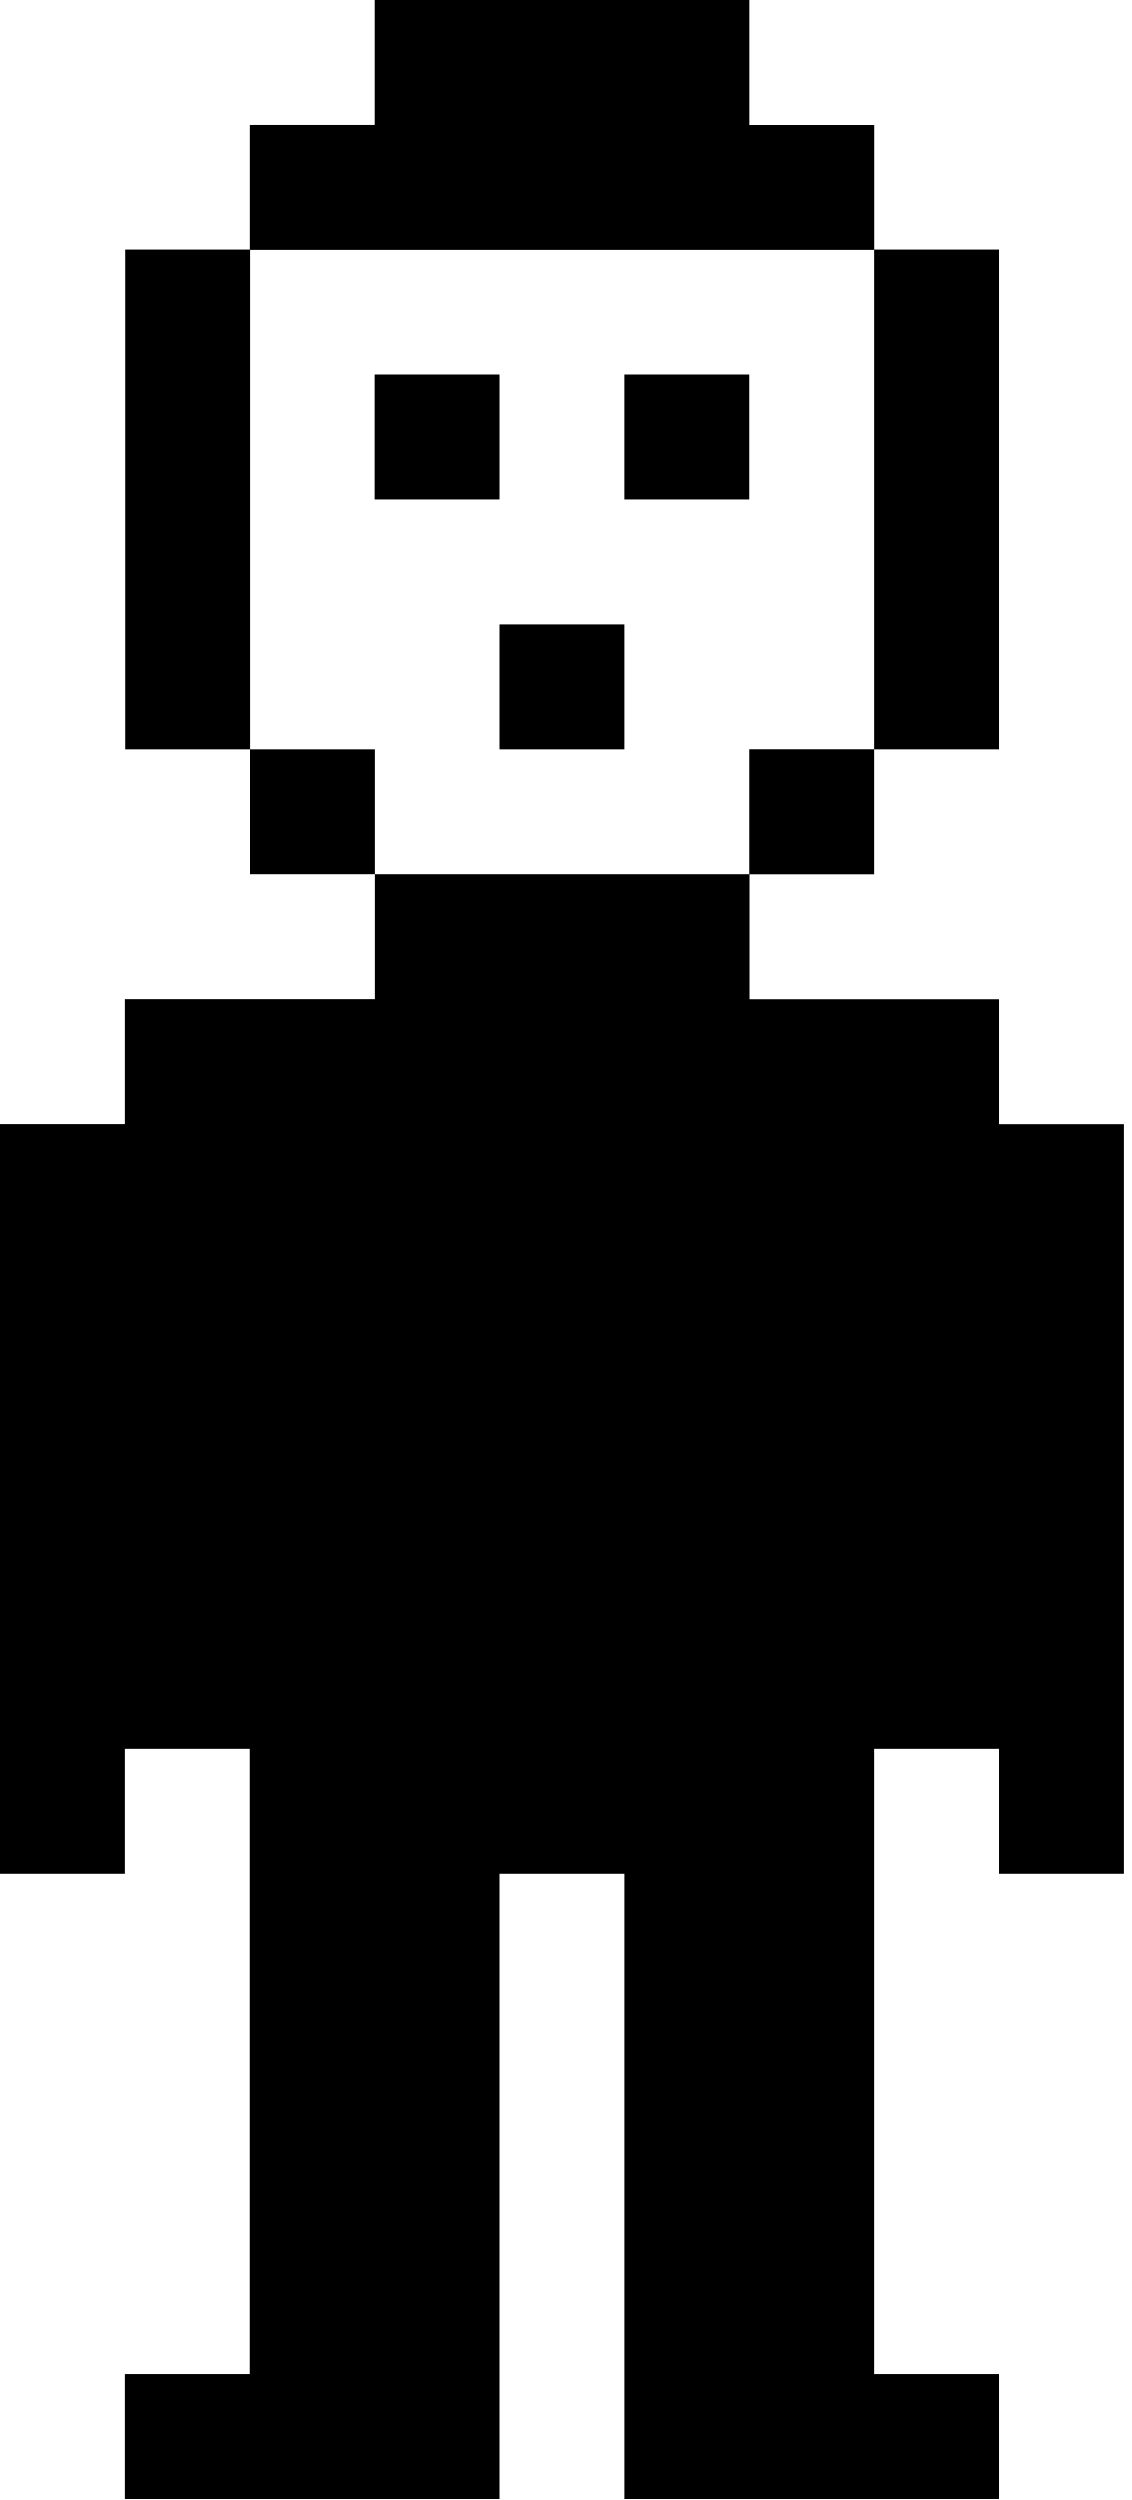
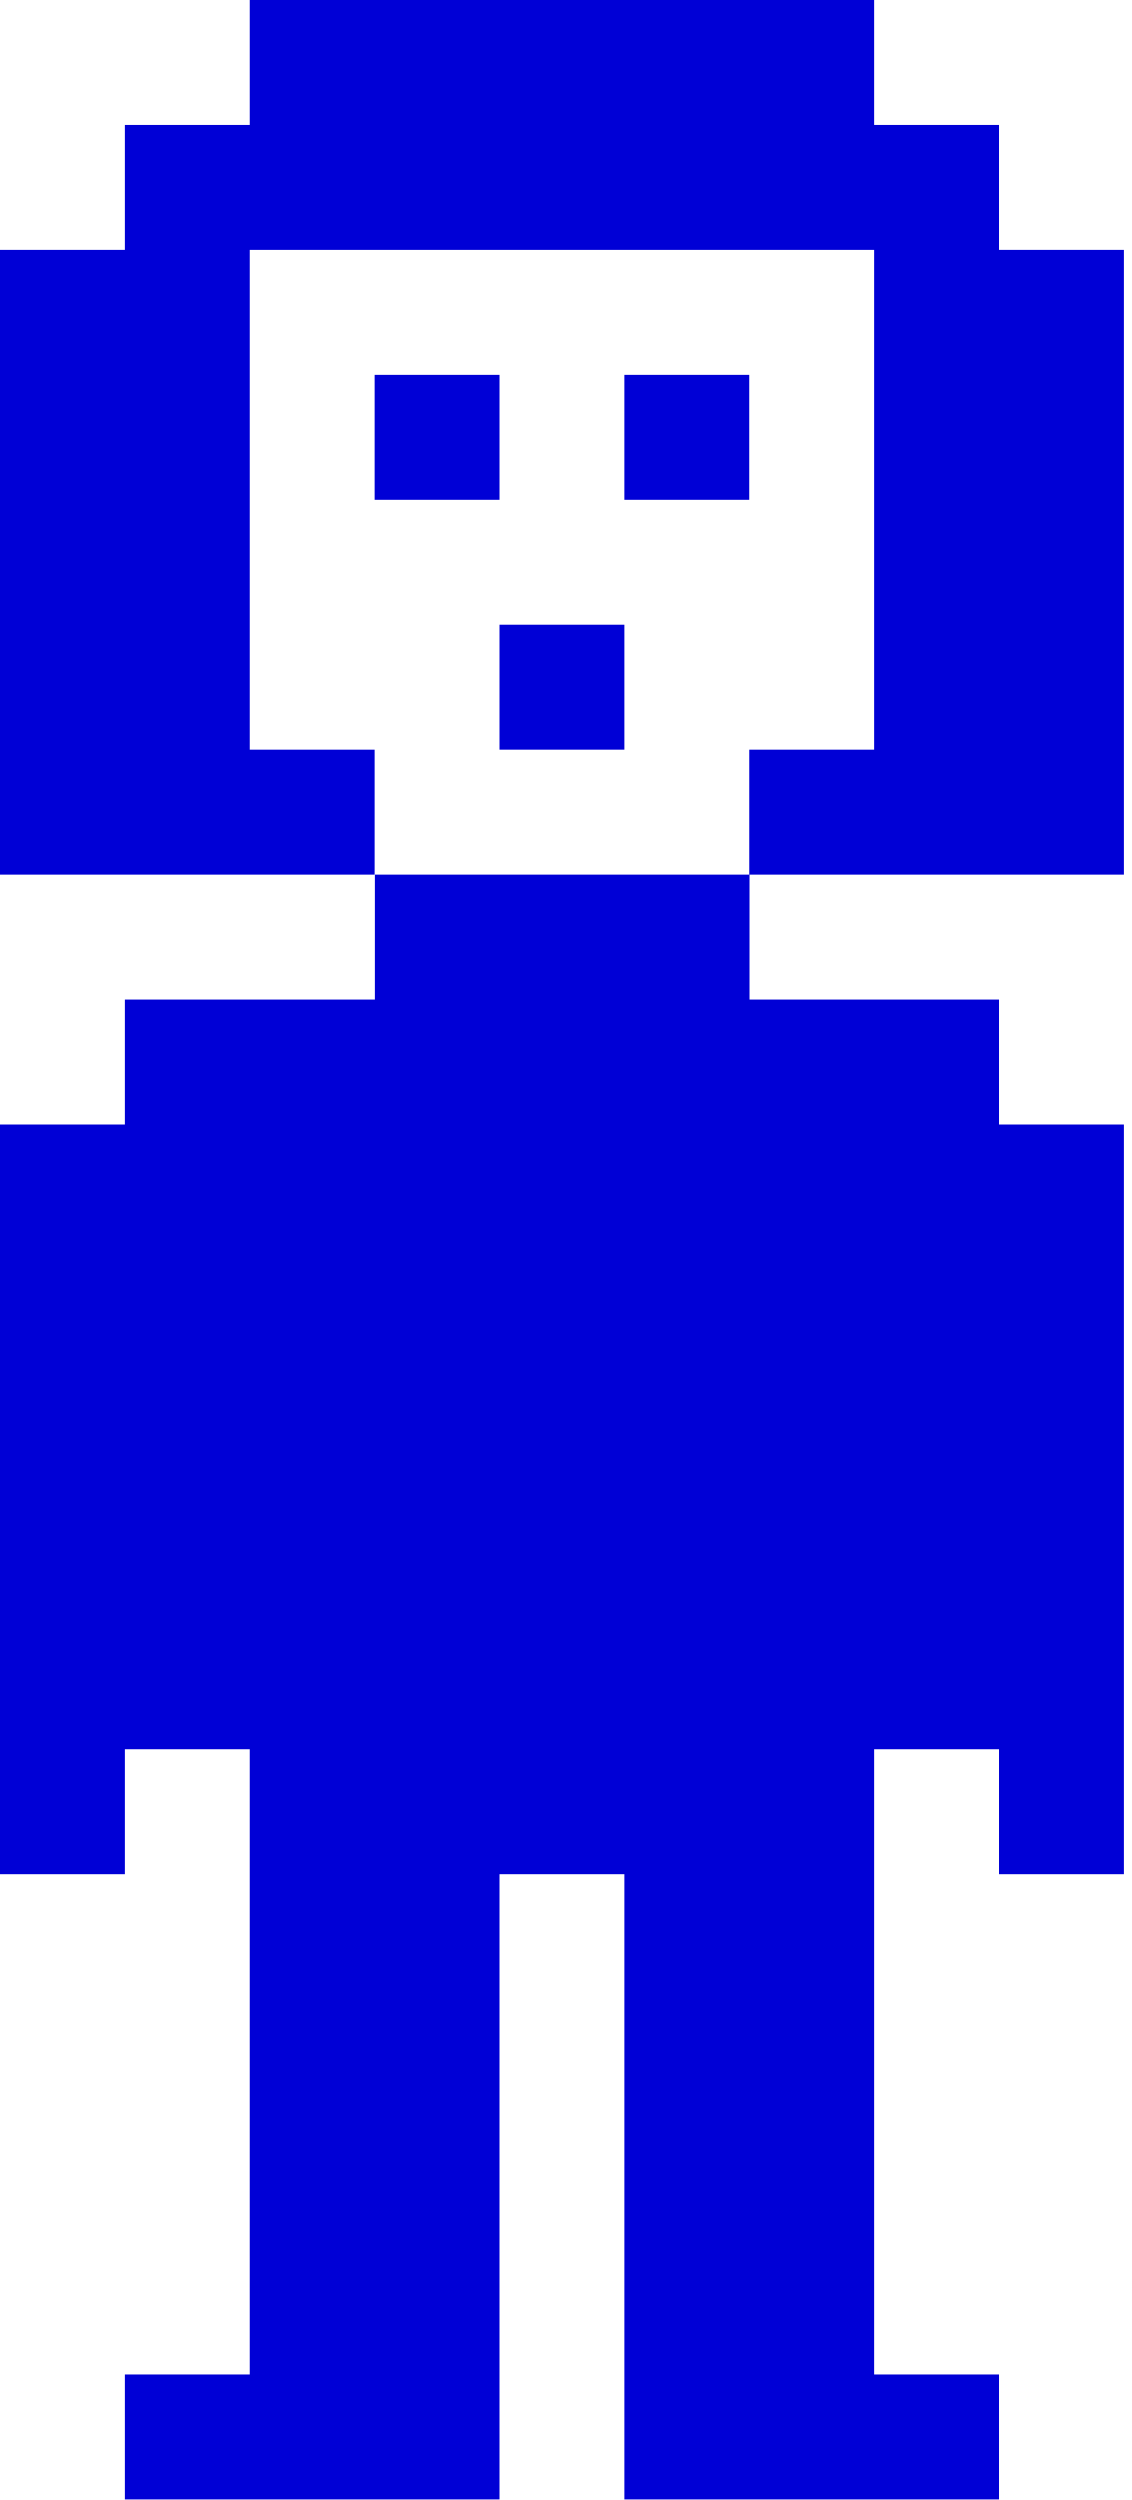
<svg xmlns="http://www.w3.org/2000/svg" width="91" height="201" viewBox="0 0 91 201" fill="none">
-   <path d="M40.161 30.11H30.121V40.156H40.161V30.11Z" fill="black" />
-   <path d="M50.2 50.202H40.16V60.248H50.2V50.202Z" fill="black" />
-   <path d="M60.239 30.11H50.199V40.156H60.239V30.11Z" fill="black" />
-   <path d="M90.361 150.658V90.384H80.321V80.339H60.261V70.293H70.281V60.247H80.321V20.065H70.287V10.052H60.247V0H30.127V10.046H20.087V20.065H10.067V60.247H20.1V70.286H30.14V80.332H10.04V90.378H0V150.652H10.04V140.606H20.08V190.875H10.04V200.92H40.16V150.692V150.652H50.201V156.646V200.92H80.321V190.875H70.281V140.606H80.321V150.652H90.361V150.658ZM30.14 70.293V60.247H20.107V20.091H70.281V60.241H60.241V70.286H30.14V70.293Z" fill="black" />
+   <path d="M40.161 30.139H30.121V40.185H40.161V30.139Z" fill="#0000D6" />
+   <path d="M50.2 50.227H40.16V60.273H50.2V50.227Z" fill="#0000D6" />
+   <path d="M60.239 30.139H50.199V40.185H60.239V30.139Z" fill="#0000D6" />
+   <path d="M70.281 70.32H75.843H80.321H90.361V20.091H80.321V15.062V10.046H70.281V0H20.08V10.046H10.04V17.332V20.091H0V70.32H10.04H15.06H20.08H30.12V60.274H20.08V20.091H70.281V24.833V60.274H60.241V70.32H30.14V80.365H10.04V86.158V90.411H6.104H0V150.685H10.04V140.639H17.256H20.08V142.89V150.685V150.725V156.726V190.908H10.04V200.954H40.16V190.908V156.726V150.725V150.685H50.2V150.725V156.726V190.908V200.954H80.321V190.908H70.281V156.726V150.685V142.89V140.639H75.843H80.321V150.685H90.361V90.411H86.994H80.321V80.365H60.261V70.32H70.281Z" fill="#0000D6" />
</svg>
